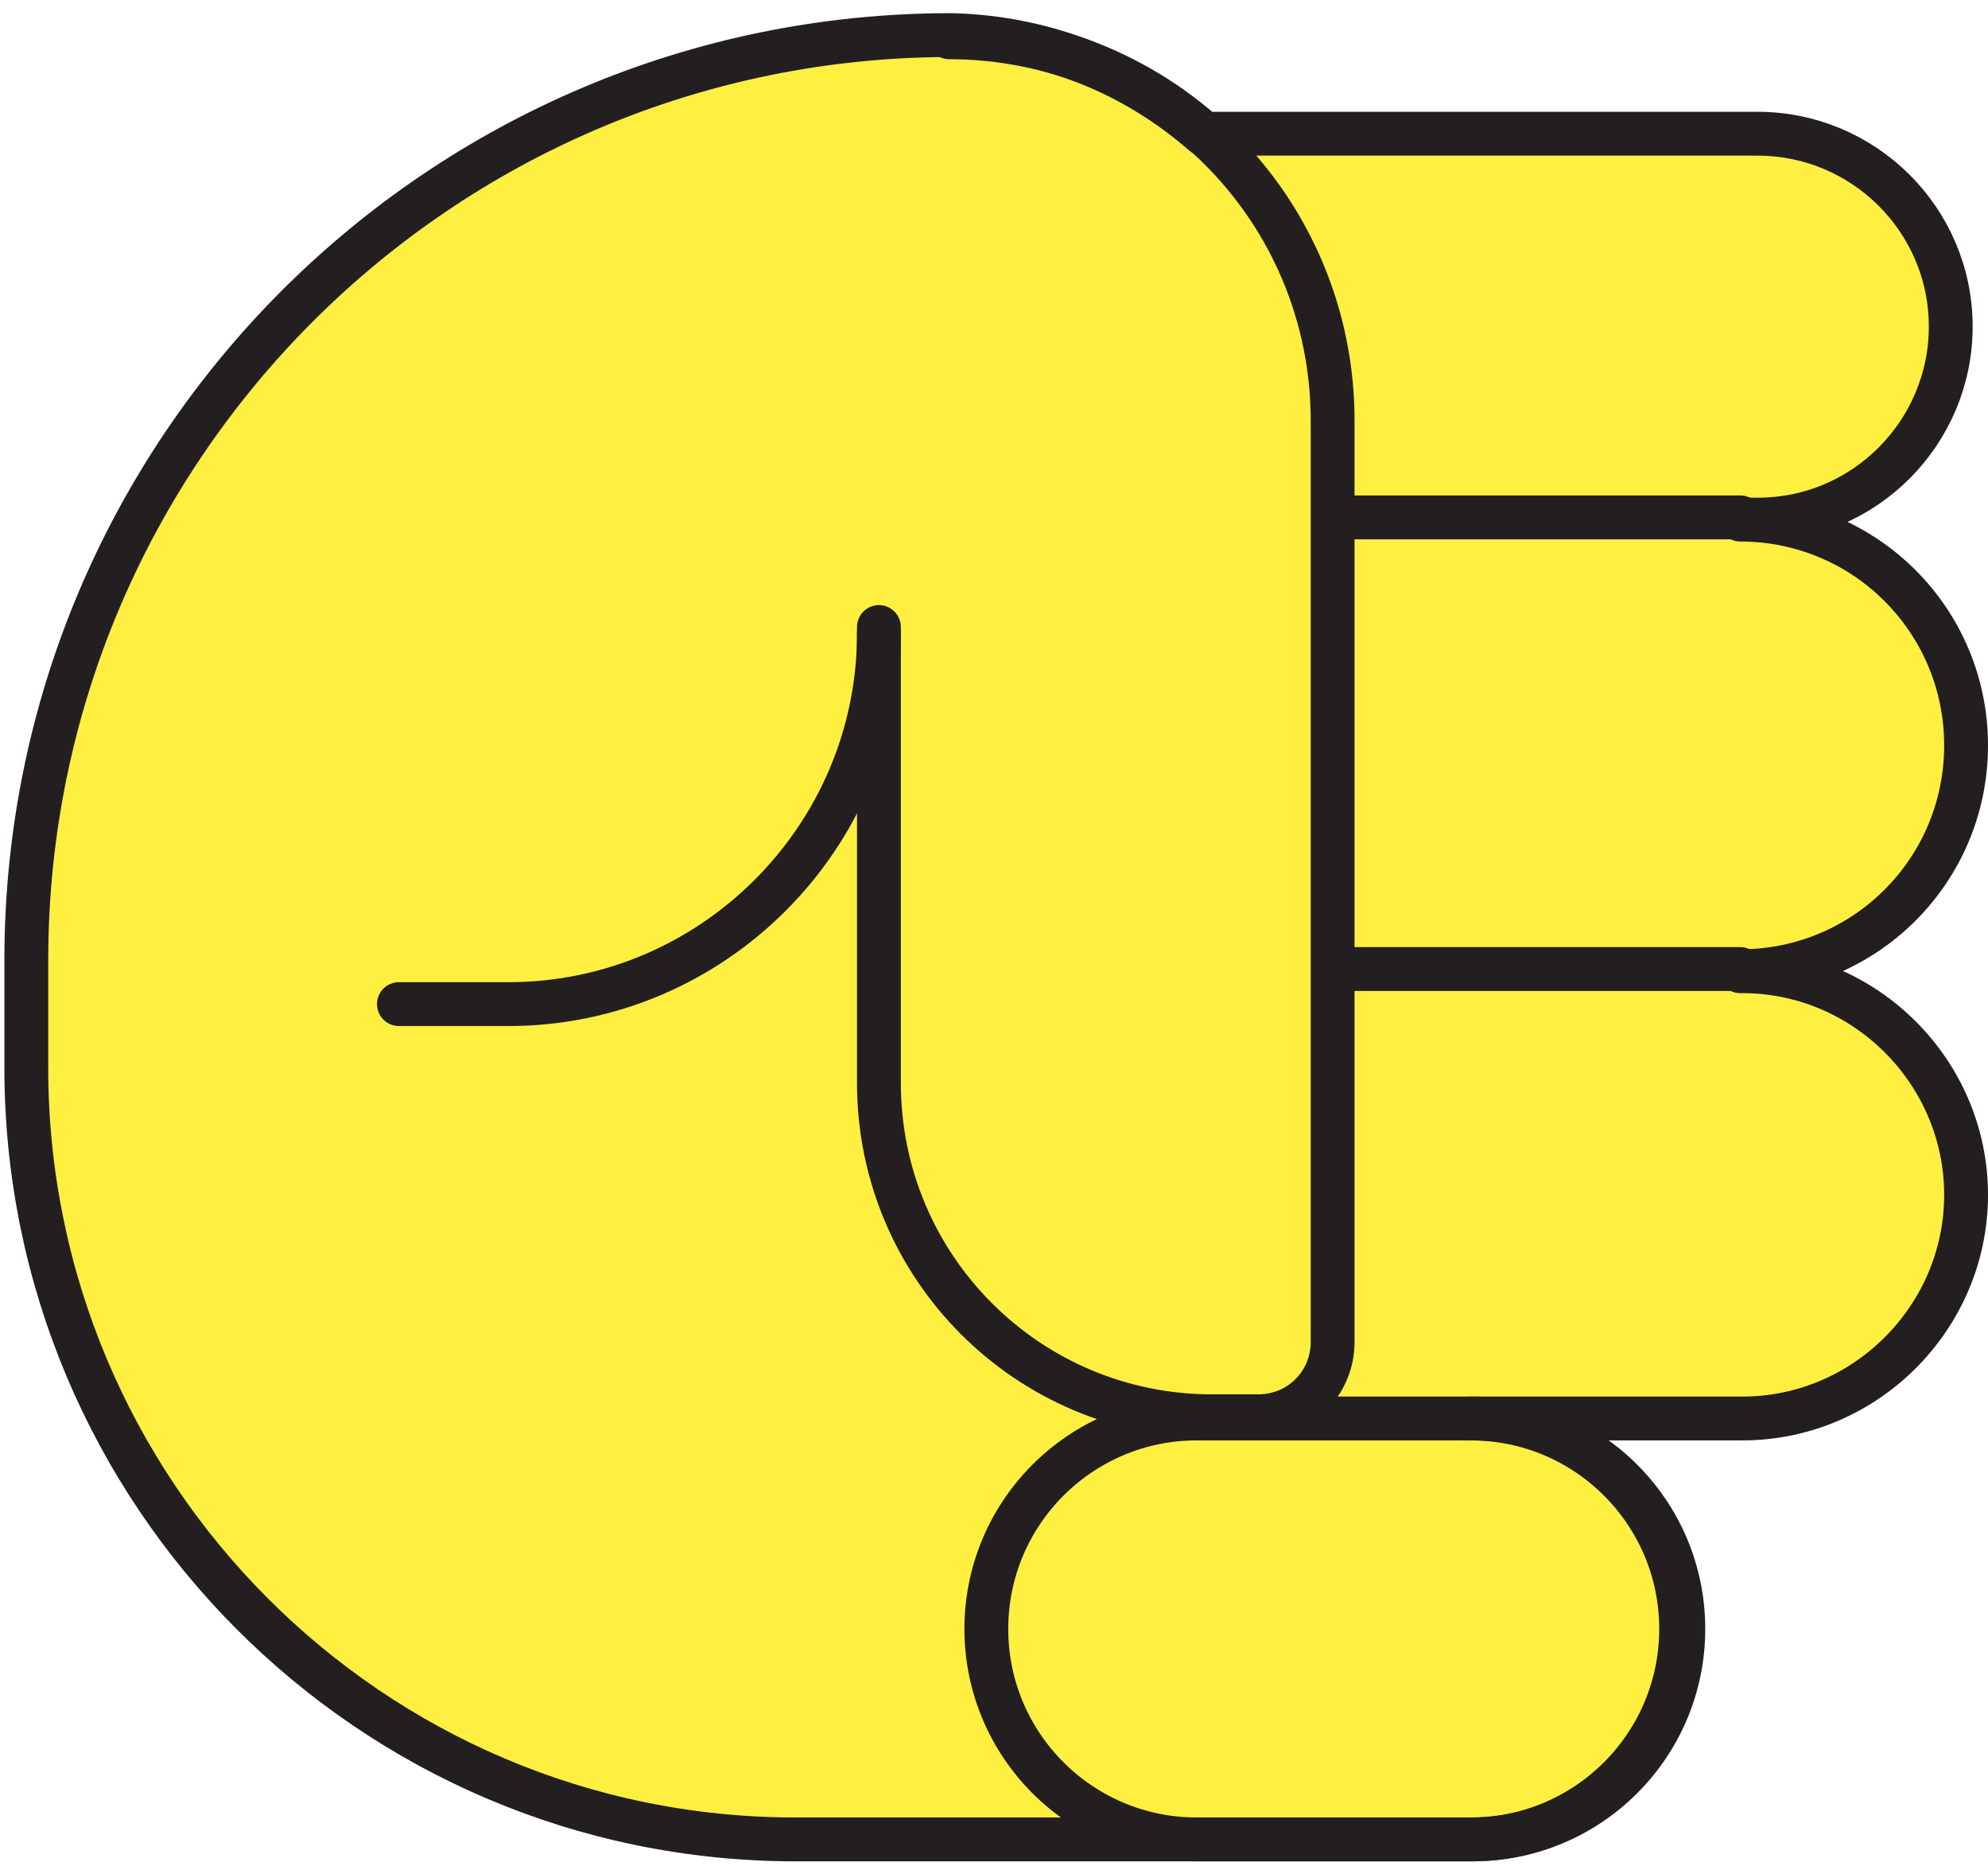
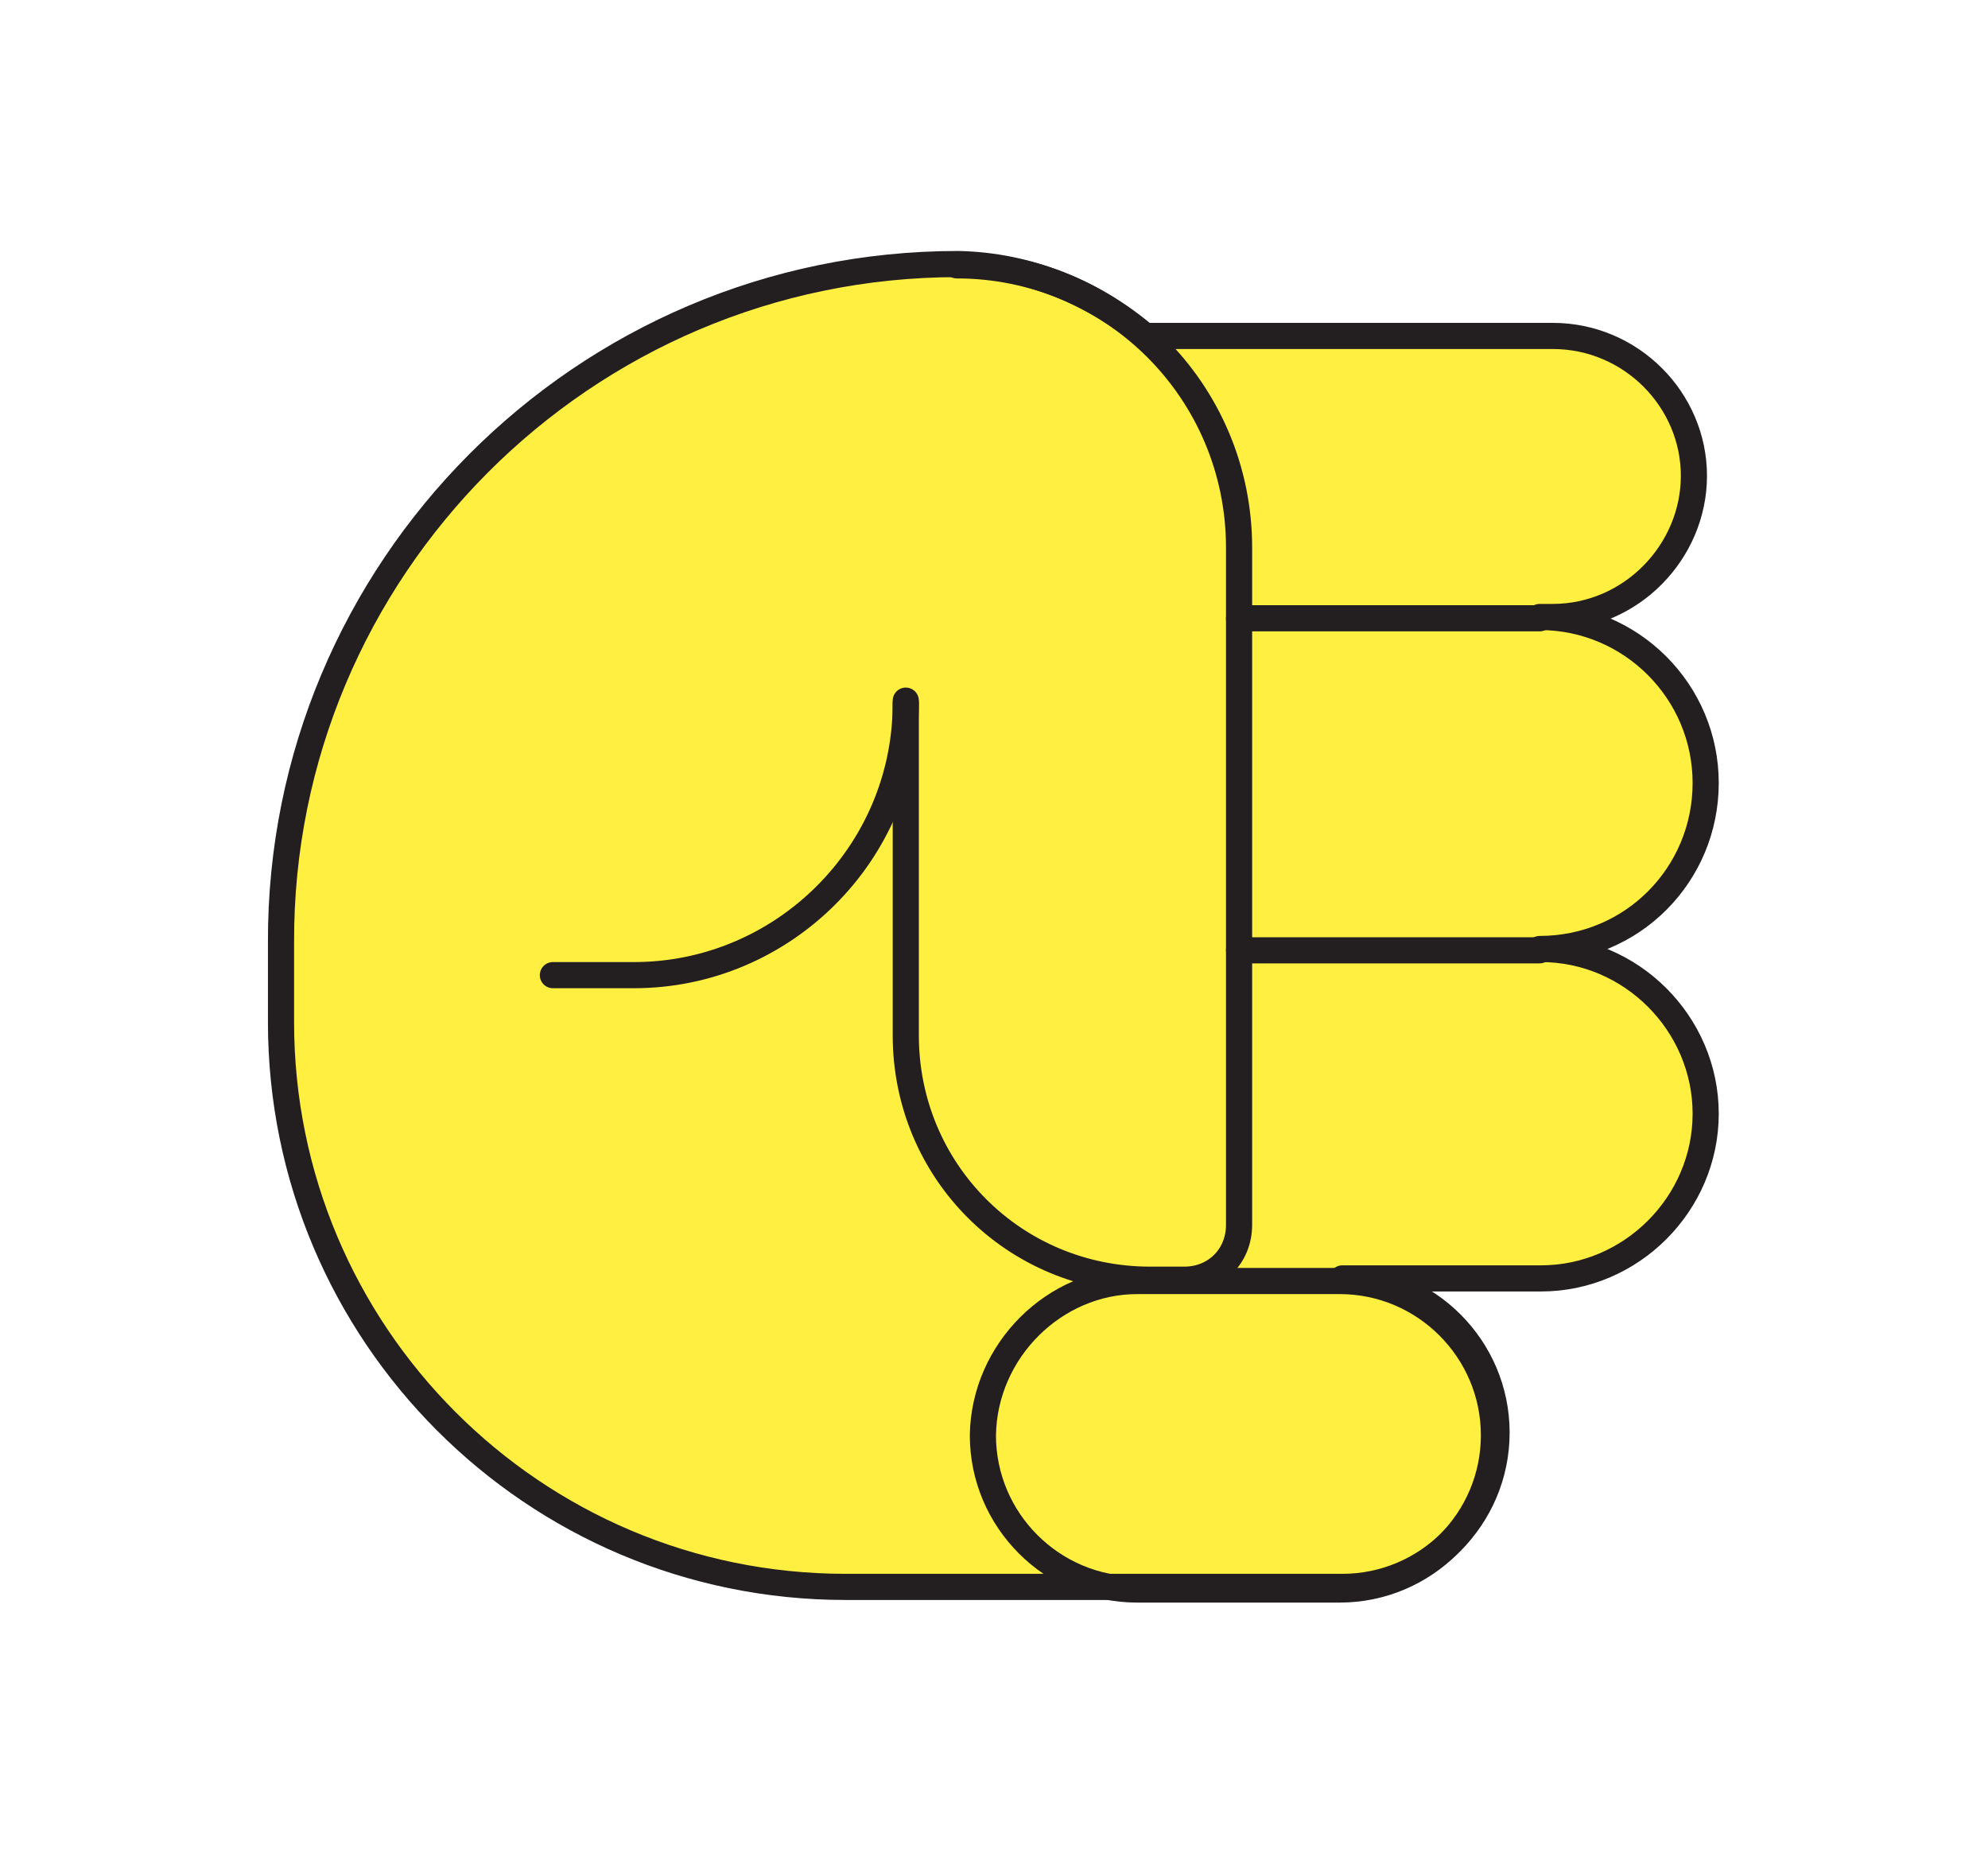
- <svg xmlns="http://www.w3.org/2000/svg" version="1.1" id="Layer_1" x="0px" y="0px" viewBox="0 0 90.7 85.1" style="enable-background:new 0 0 90.7 85.1;" xml:space="preserve">
+ <svg xmlns="http://www.w3.org/2000/svg" version="1.1" id="Layer_1" x="0px" y="0px" viewBox="0 0 152.1 141.7" style="enable-background:new 0 0 152.1 141.7;" xml:space="preserve">
  <style type="text/css">
	.st0{fill:#FFEF41;}
	.st1{fill:none;stroke:#231F20;stroke-width:2;stroke-linecap:round;stroke-linejoin:round;stroke-miterlimit:10;}
</style>
  <g>
-     <path id="XMLID_68_" class="st0" d="M54.9,6.1h25.3C85,6.1,89,10,89,14.9c0,4.8-3.9,8.8-8.8,8.8h-0.8c5.7,0,10.3,4.6,10.3,10.3   s-4.6,10.3-10.3,10.3h0.1c5.6,0,10.2,4.6,10.2,10.2s-4.6,10.2-10.2,10.2H67.1c5.3,0,9.6,4.3,9.6,9.6c0,5.3-4.3,9.6-9.6,9.6H36.3   c-19.4,0-35.1-15.8-35.1-35.2v-4.9c0-23.3,18.9-42.2,42.2-42.2C47.8,1.7,51.8,3.4,54.9,6.1z" />
-     <path id="XMLID_67_" class="st1" d="M45,74.3L45,74.3c0,5.3,4.3,9.6,9.6,9.6h12.6c5.3,0,9.6-4.3,9.6-9.6l0,0c0-5.3-4.3-9.6-9.6-9.6   H54.6C49.3,64.7,45,69,45,74.3z" />
-     <path class="st0" d="M43.3,1.7c-1.1,0-2.2,0-3.3,0.1v0.1c3.2,0.5,6.1,1.9,8.6,4.1c3.7,3.2,6,7.9,6,13.2v42c0,1.4-0.9,2.7-2.1,3.2   c0.9,0.2,1.8,0.3,2.8,0.3h2.1c1.9,0,3.4-1.5,3.4-3.4v-42c0-5.2-2.3-10-6-13.2C51.7,3.2,47.6,1.7,43.3,1.7z" />
-     <path id="XMLID_66_" class="st1" d="M43.3,1.7c9.7,0,17.5,7.8,17.5,17.5v42c0,1.9-1.5,3.4-3.4,3.4h-2.1c-8.4,0-15.2-6.8-15.2-15.2   V28.6" />
-     <line id="XMLID_65_" class="st1" x1="79.4" y1="44.2" x2="60.9" y2="44.2" />
-     <path id="XMLID_64_" class="st1" d="M54.9,6.1h25.3C85,6.1,89,10,89,14.9c0,4.8-3.9,8.8-8.8,8.8h-0.8c5.7,0,10.3,4.6,10.3,10.3   s-4.6,10.3-10.3,10.3h0.1c5.6,0,10.2,4.6,10.2,10.2s-4.6,10.2-10.2,10.2H67.1c5.3,0,9.6,4.3,9.6,9.6c0,5.3-4.3,9.6-9.6,9.6H36.3   c-19.4,0-35.1-15.8-35.1-35.2v-4.9c0-23.3,18.9-42.2,42.2-42.2C47.8,1.7,51.8,3.4,54.9,6.1z" />
-     <line id="XMLID_63_" class="st1" x1="79.4" y1="23.6" x2="60.9" y2="23.6" />
-     <path id="XMLID_62_" class="st1" d="M40.1,28.9L40.1,28.9c0,9.3-7.6,16.9-16.9,16.9h-5" />
+     <path id="XMLID_68_" class="st0" d="M73.3,20.2c-28.7,0-51.9,23.4-51.8,51.9v6.1c0,23.8,19.3,43.2,43.2,43.2h38   c6.5,0,11.8-5.3,11.8-11.8c0-6.5-5.3-11.8-11.8-11.8h15.2c6.9,0,12.6-5.7,12.6-12.6c0-6.9-5.7-12.6-12.6-12.6h-0.1   c7.1,0,12.7-5.7,12.7-12.7s-5.7-12.7-12.7-12.7h1c6,0,10.8-5,10.8-10.8s-4.8-10.7-10.8-10.7H87.6C83.7,22.4,78.7,20.3,73.3,20.2z" />
+     <path id="XMLID_67_" class="st1" d="M87,98h15.5c6.5,0,11.8,5.3,11.8,11.8l0,0c0,6.5-5.3,11.8-11.8,11.8H87   c-6.5,0-11.8-5.3-11.8-11.8l0,0C75.3,103.3,80.7,98,87,98z" />
+     <path class="st0" d="M87.5,25.9c4.6,3.9,7.3,9.8,7.3,16.2v51.7c0,2.4-1.8,4.2-4.2,4.2H88c-1.2,0-2.4-0.1-3.5-0.4   c1.5-0.6,2.6-2.2,2.6-3.9V41.8c0-6.5-2.8-12.3-7.3-16.2c-3.2-2.6-6.8-4.4-10.7-5v-0.1c1.2-0.1,2.6-0.1,4-0.1   C78.6,20.3,83.6,22.3,87.5,25.9z" />
+     <path id="XMLID_66_" class="st1" d="M69.3,53.6v25.6c0,10.4,8.3,18.7,18.7,18.7h2.6c2.4,0,4.2-1.8,4.2-4.2V41.9   c0-12-9.7-21.6-21.6-21.6" />
+     <line id="XMLID_65_" class="st1" x1="94.8" y1="72.7" x2="117.8" y2="72.7" />
+     <path id="XMLID_64_" class="st1" d="M73.3,20.2c-28.7,0-51.9,23.4-51.8,51.9v6.1c0,23.8,19.3,43.2,43.2,43.2h38   c6.5,0,11.8-5.3,11.8-11.8c0-6.5-5.3-11.8-11.8-11.8h15.2c6.9,0,12.6-5.7,12.6-12.6c0-6.9-5.7-12.6-12.6-12.6h-0.1   c7.1,0,12.7-5.7,12.7-12.7s-5.7-12.7-12.7-12.7h1c6,0,10.8-5,10.8-10.8s-4.8-10.7-10.8-10.7H87.6C83.7,22.4,78.7,20.3,73.3,20.2z" />
+     <line id="XMLID_63_" class="st1" x1="94.8" y1="47.3" x2="117.8" y2="47.3" />
+     <path id="XMLID_62_" class="st1" d="M42.3,74.6h6.2c11.4,0,20.8-9.3,20.8-20.8l0,0" />
  </g>
</svg>
